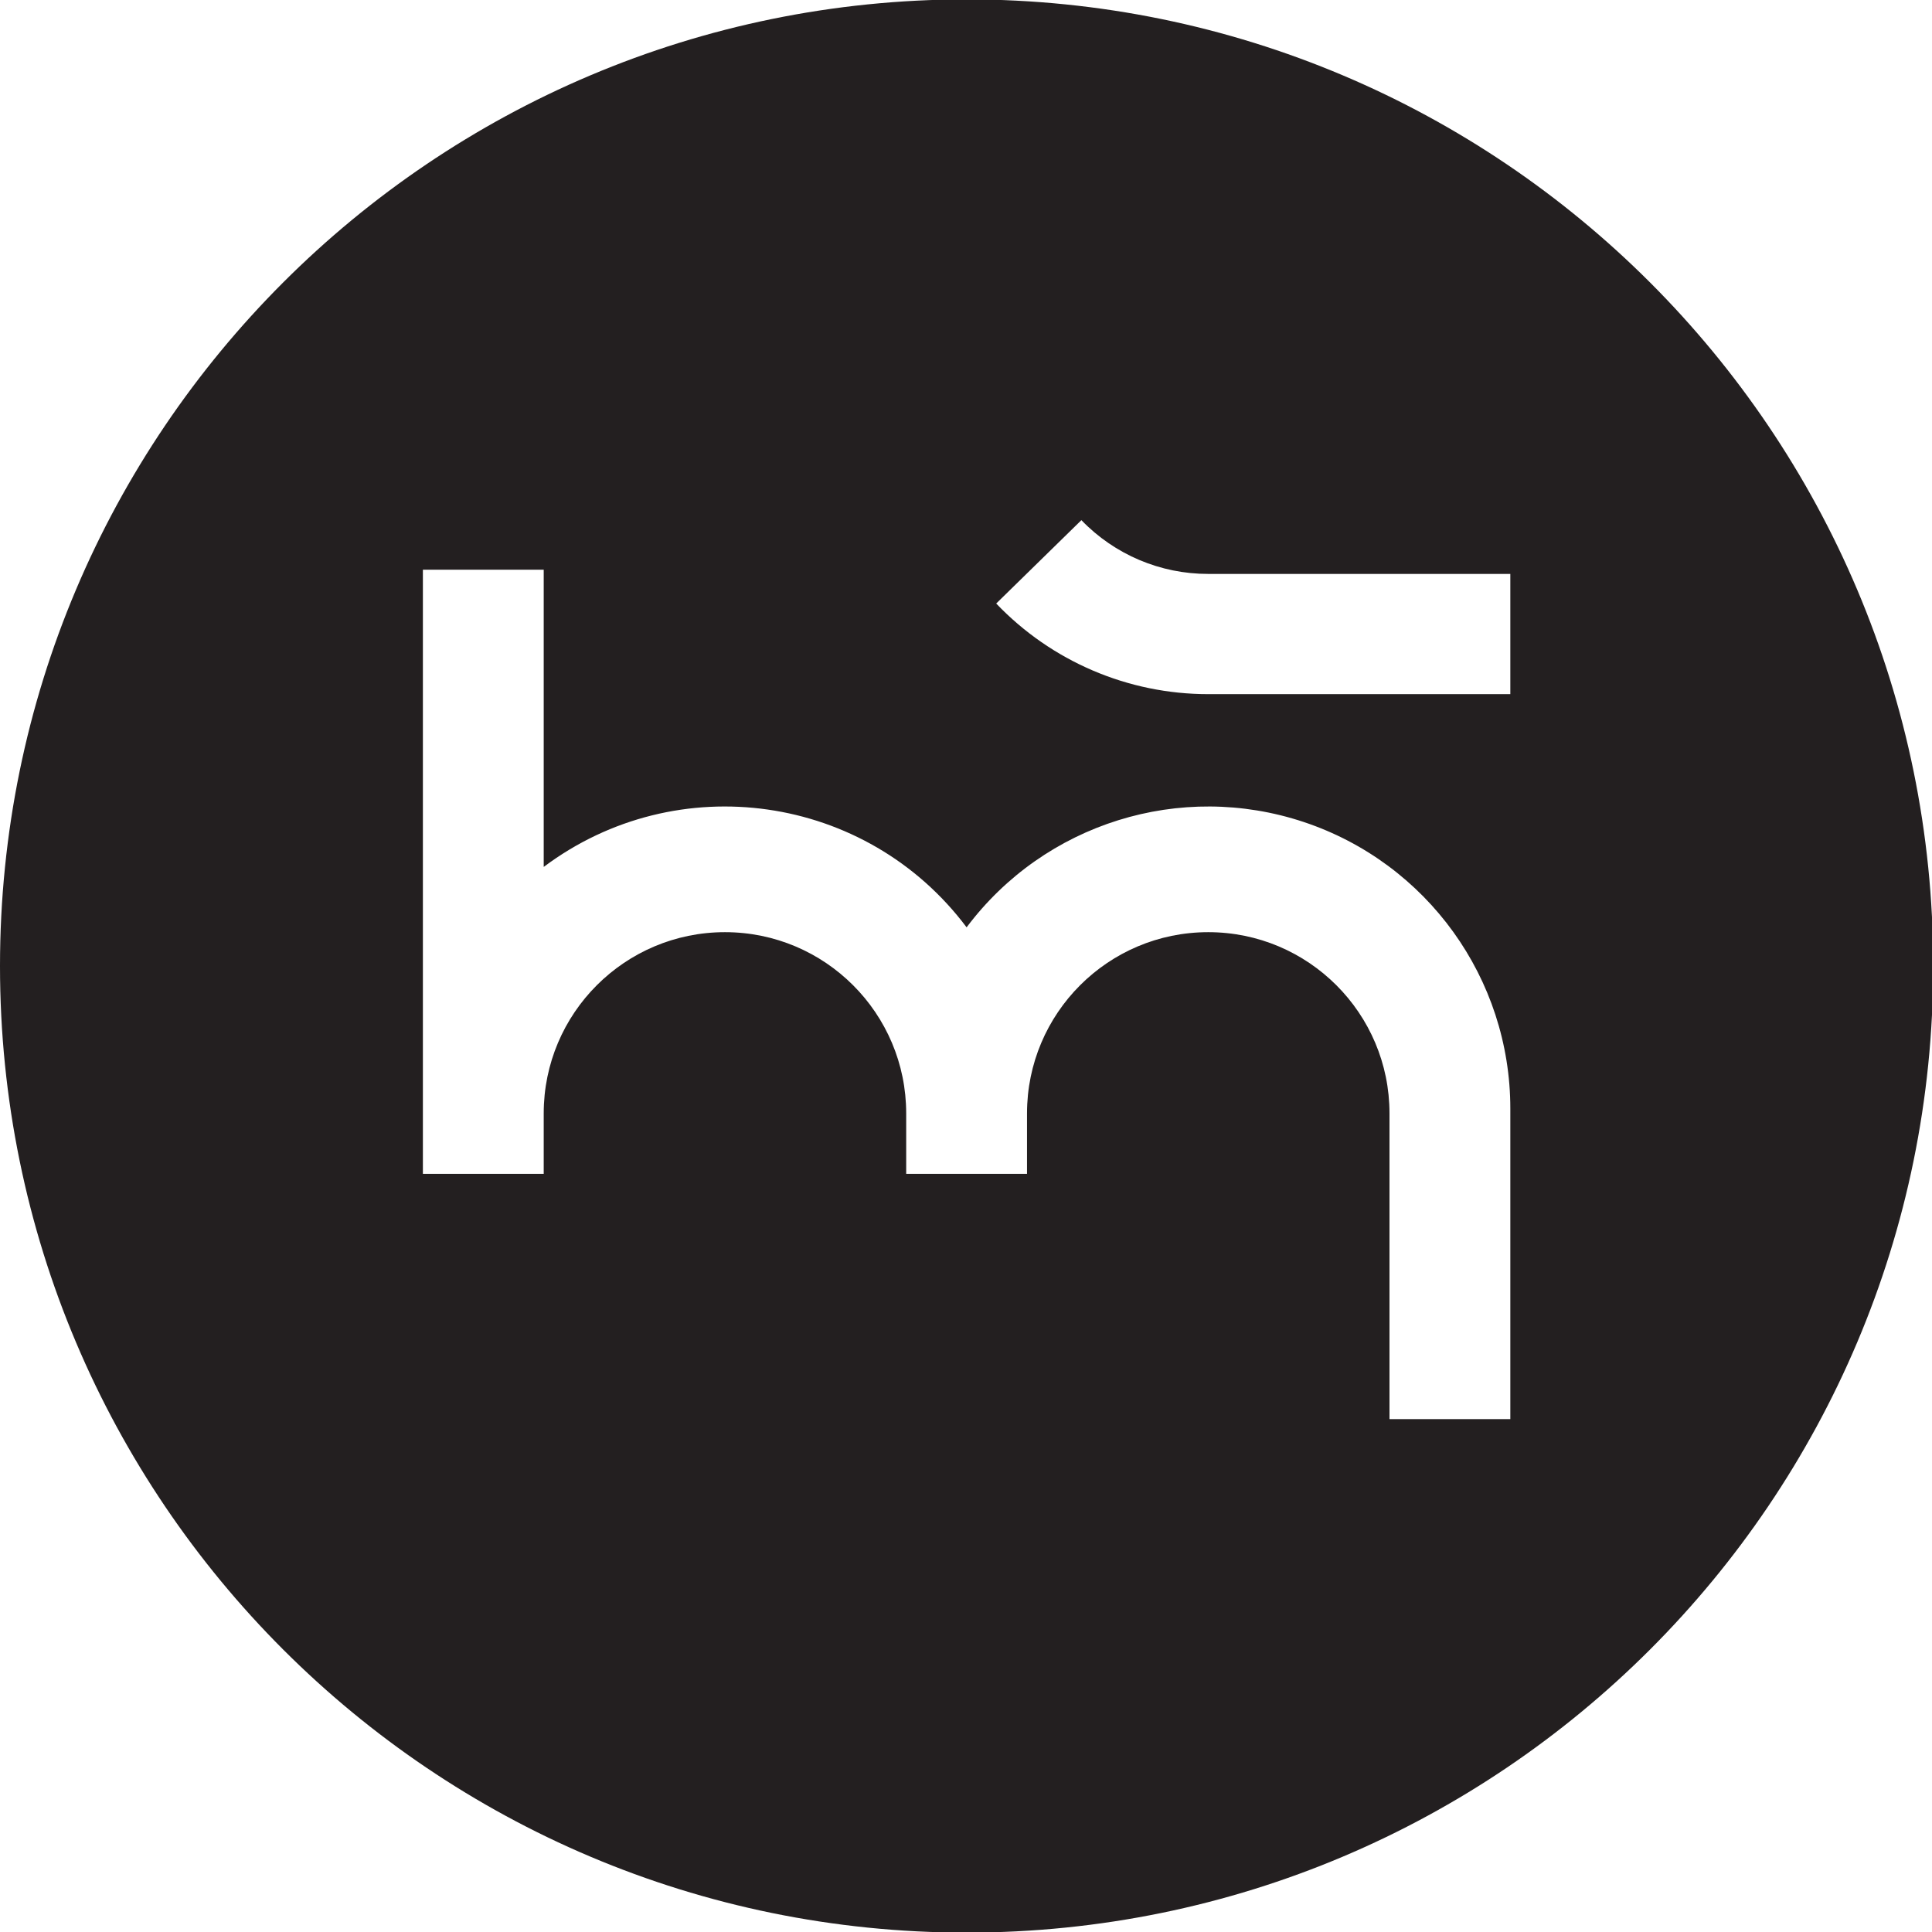
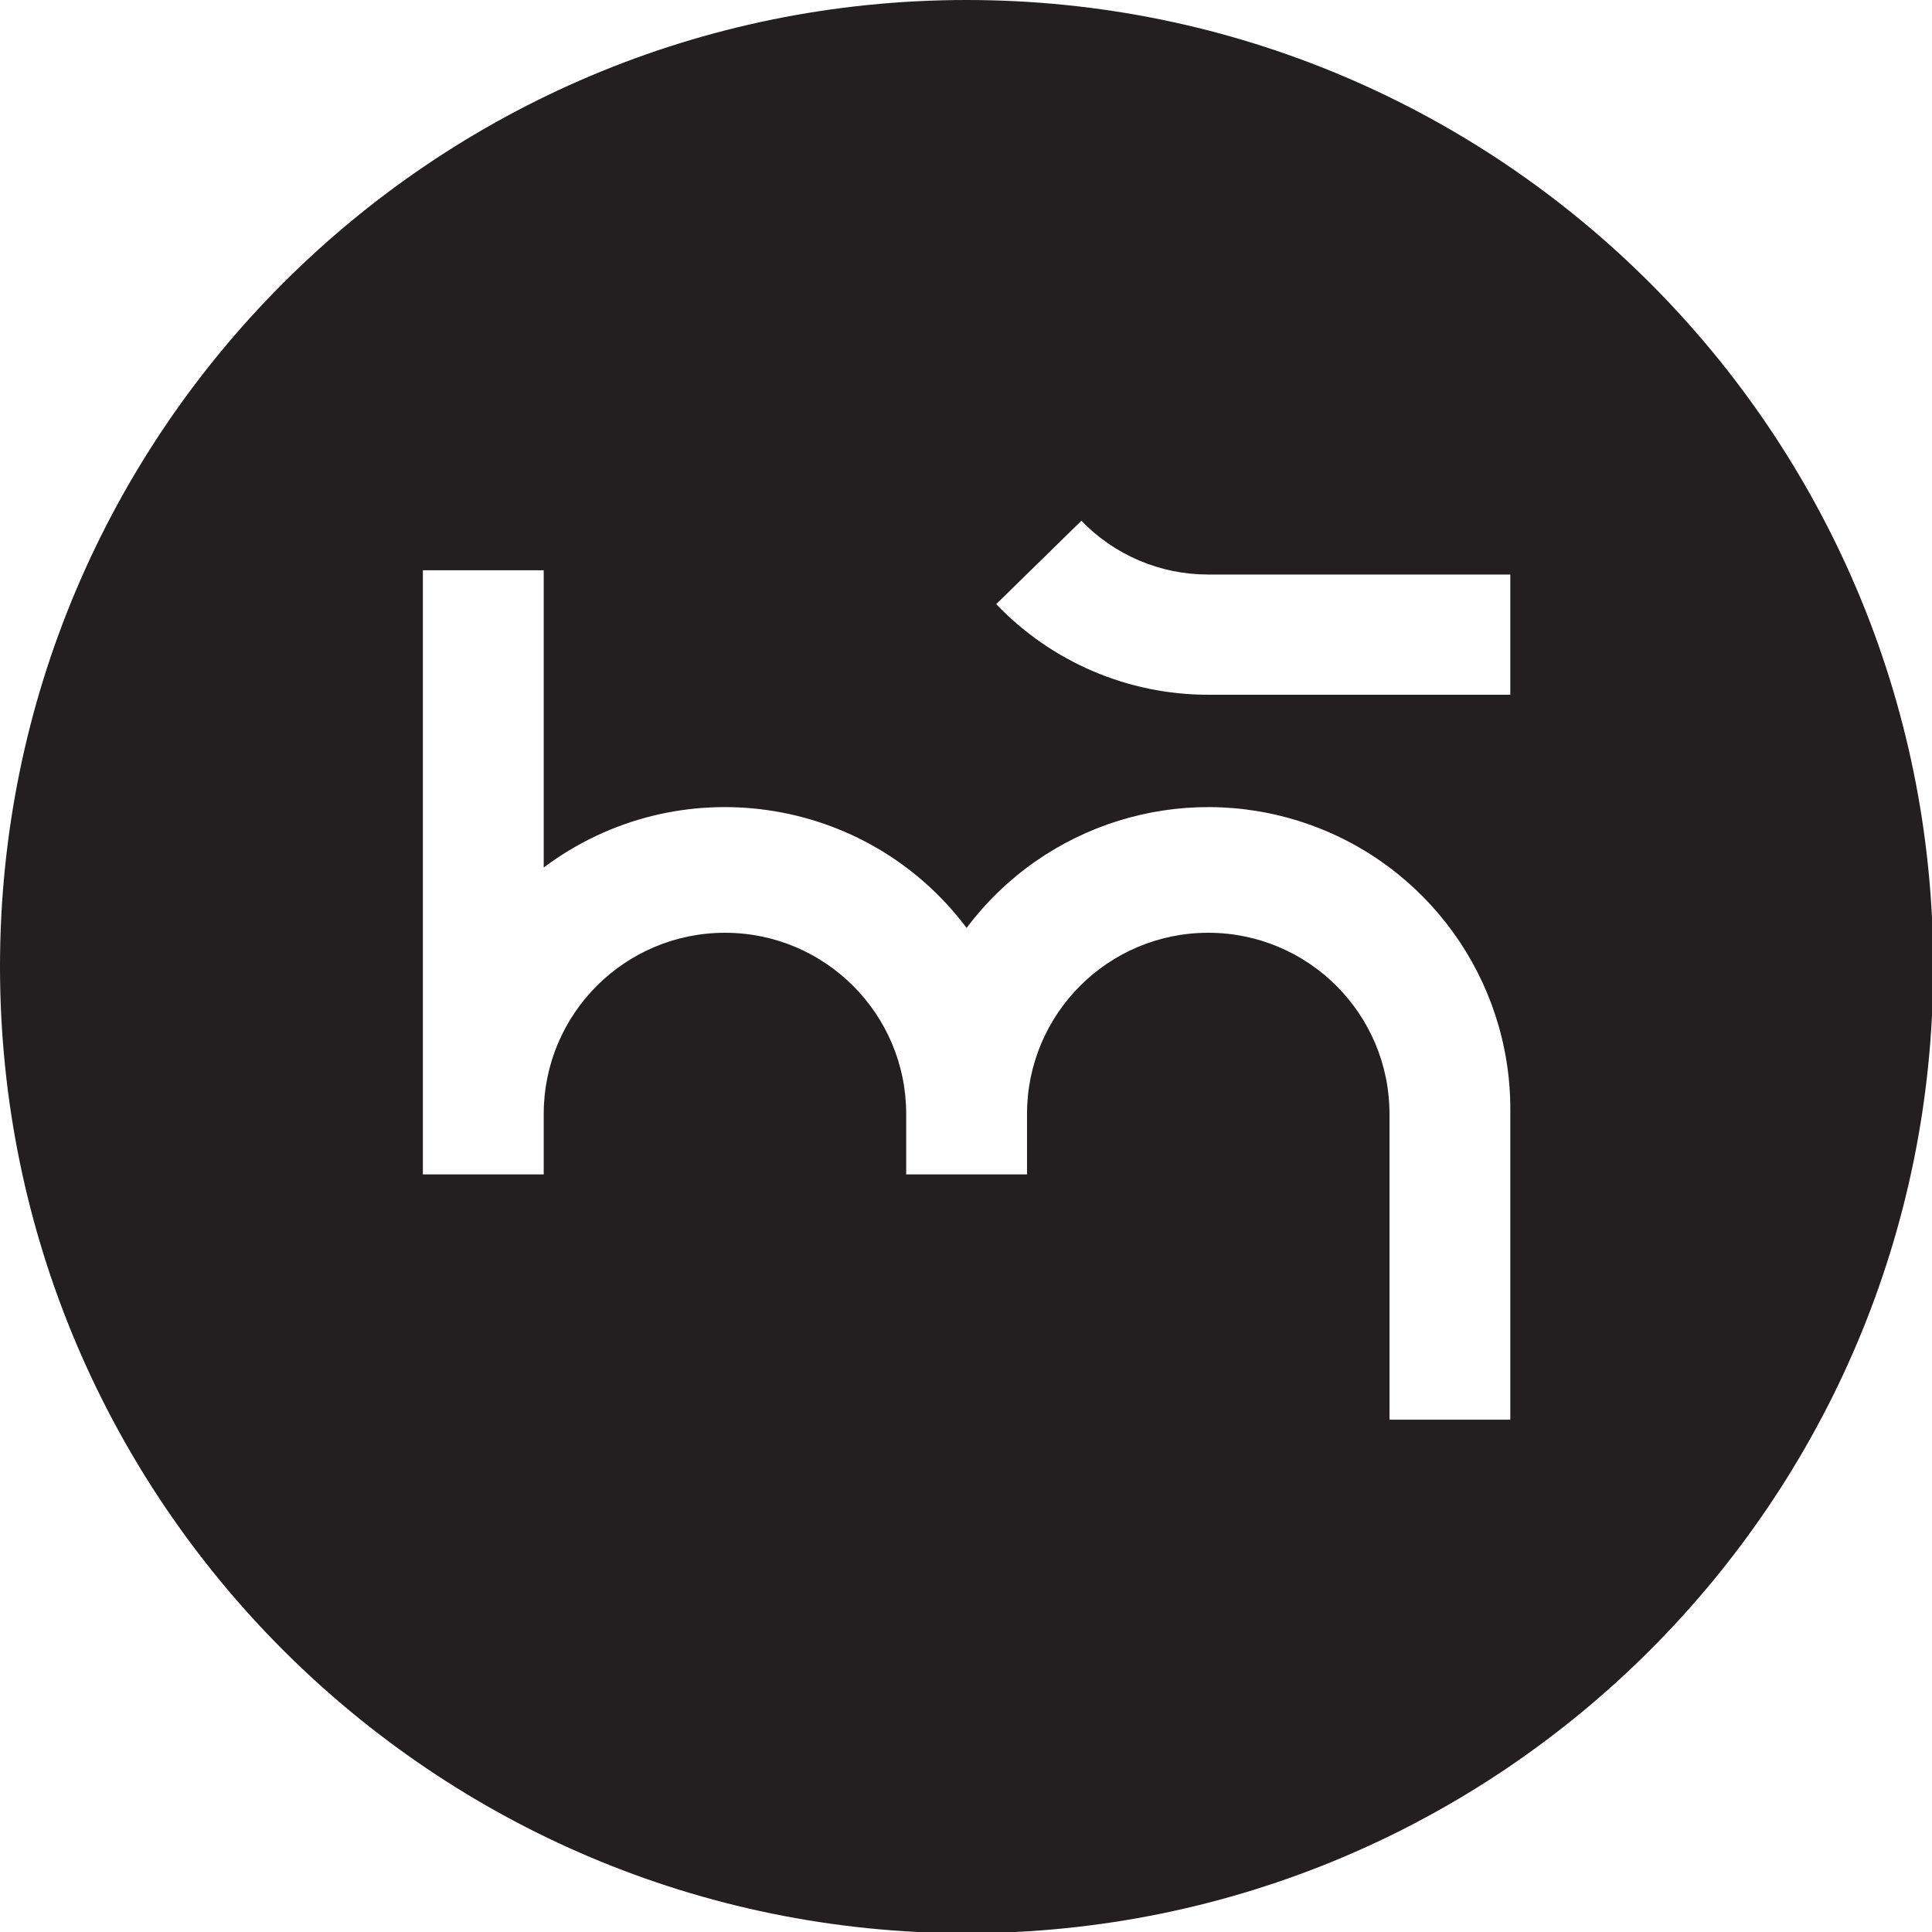
- <svg xmlns="http://www.w3.org/2000/svg" id="Layer_1" data-name="Layer 1" viewBox="0 0 31.98 31.98">
-   <defs>
-     <style>.cls-1{fill:#231f20;}</style>
-   </defs>
-   <path class="cls-1" d="M16,0A16,16,0,1,0,32,16,16,16,0,0,0,16,0ZM25,23.5H23V18.44a3,3,0,1,0-6,0v1H15v-1a3,3,0,1,0-6,0v1H7v-10H9v4.92a5,5,0,0,1,7,1,5,5,0,0,1,9,3Zm0-12H20A4.85,4.85,0,0,1,16.49,10l1.41-1.38A2.91,2.91,0,0,0,20,9.51h5Z" transform="translate(0 -0.01)" />
+ <svg xmlns="http://www.w3.org/2000/svg" viewBox="0 0 31.98 31.98">
+   <path d="M16 0a16 16 0 1 0 16 16A16 16 0 0 0 16 0Zm9 23.5h-2v-5.06a3 3 0 1 0-6 0v1h-2v-1a3 3 0 1 0-6 0v1H7v-10h2v4.92a5 5 0 0 1 7 1 5 5 0 0 1 9 3Zm0-12h-5a4.85 4.85 0 0 1-3.51-1.5l1.41-1.38a2.91 2.91 0 0 0 2.1.89h5Z" fill="#231f20" />
</svg>
